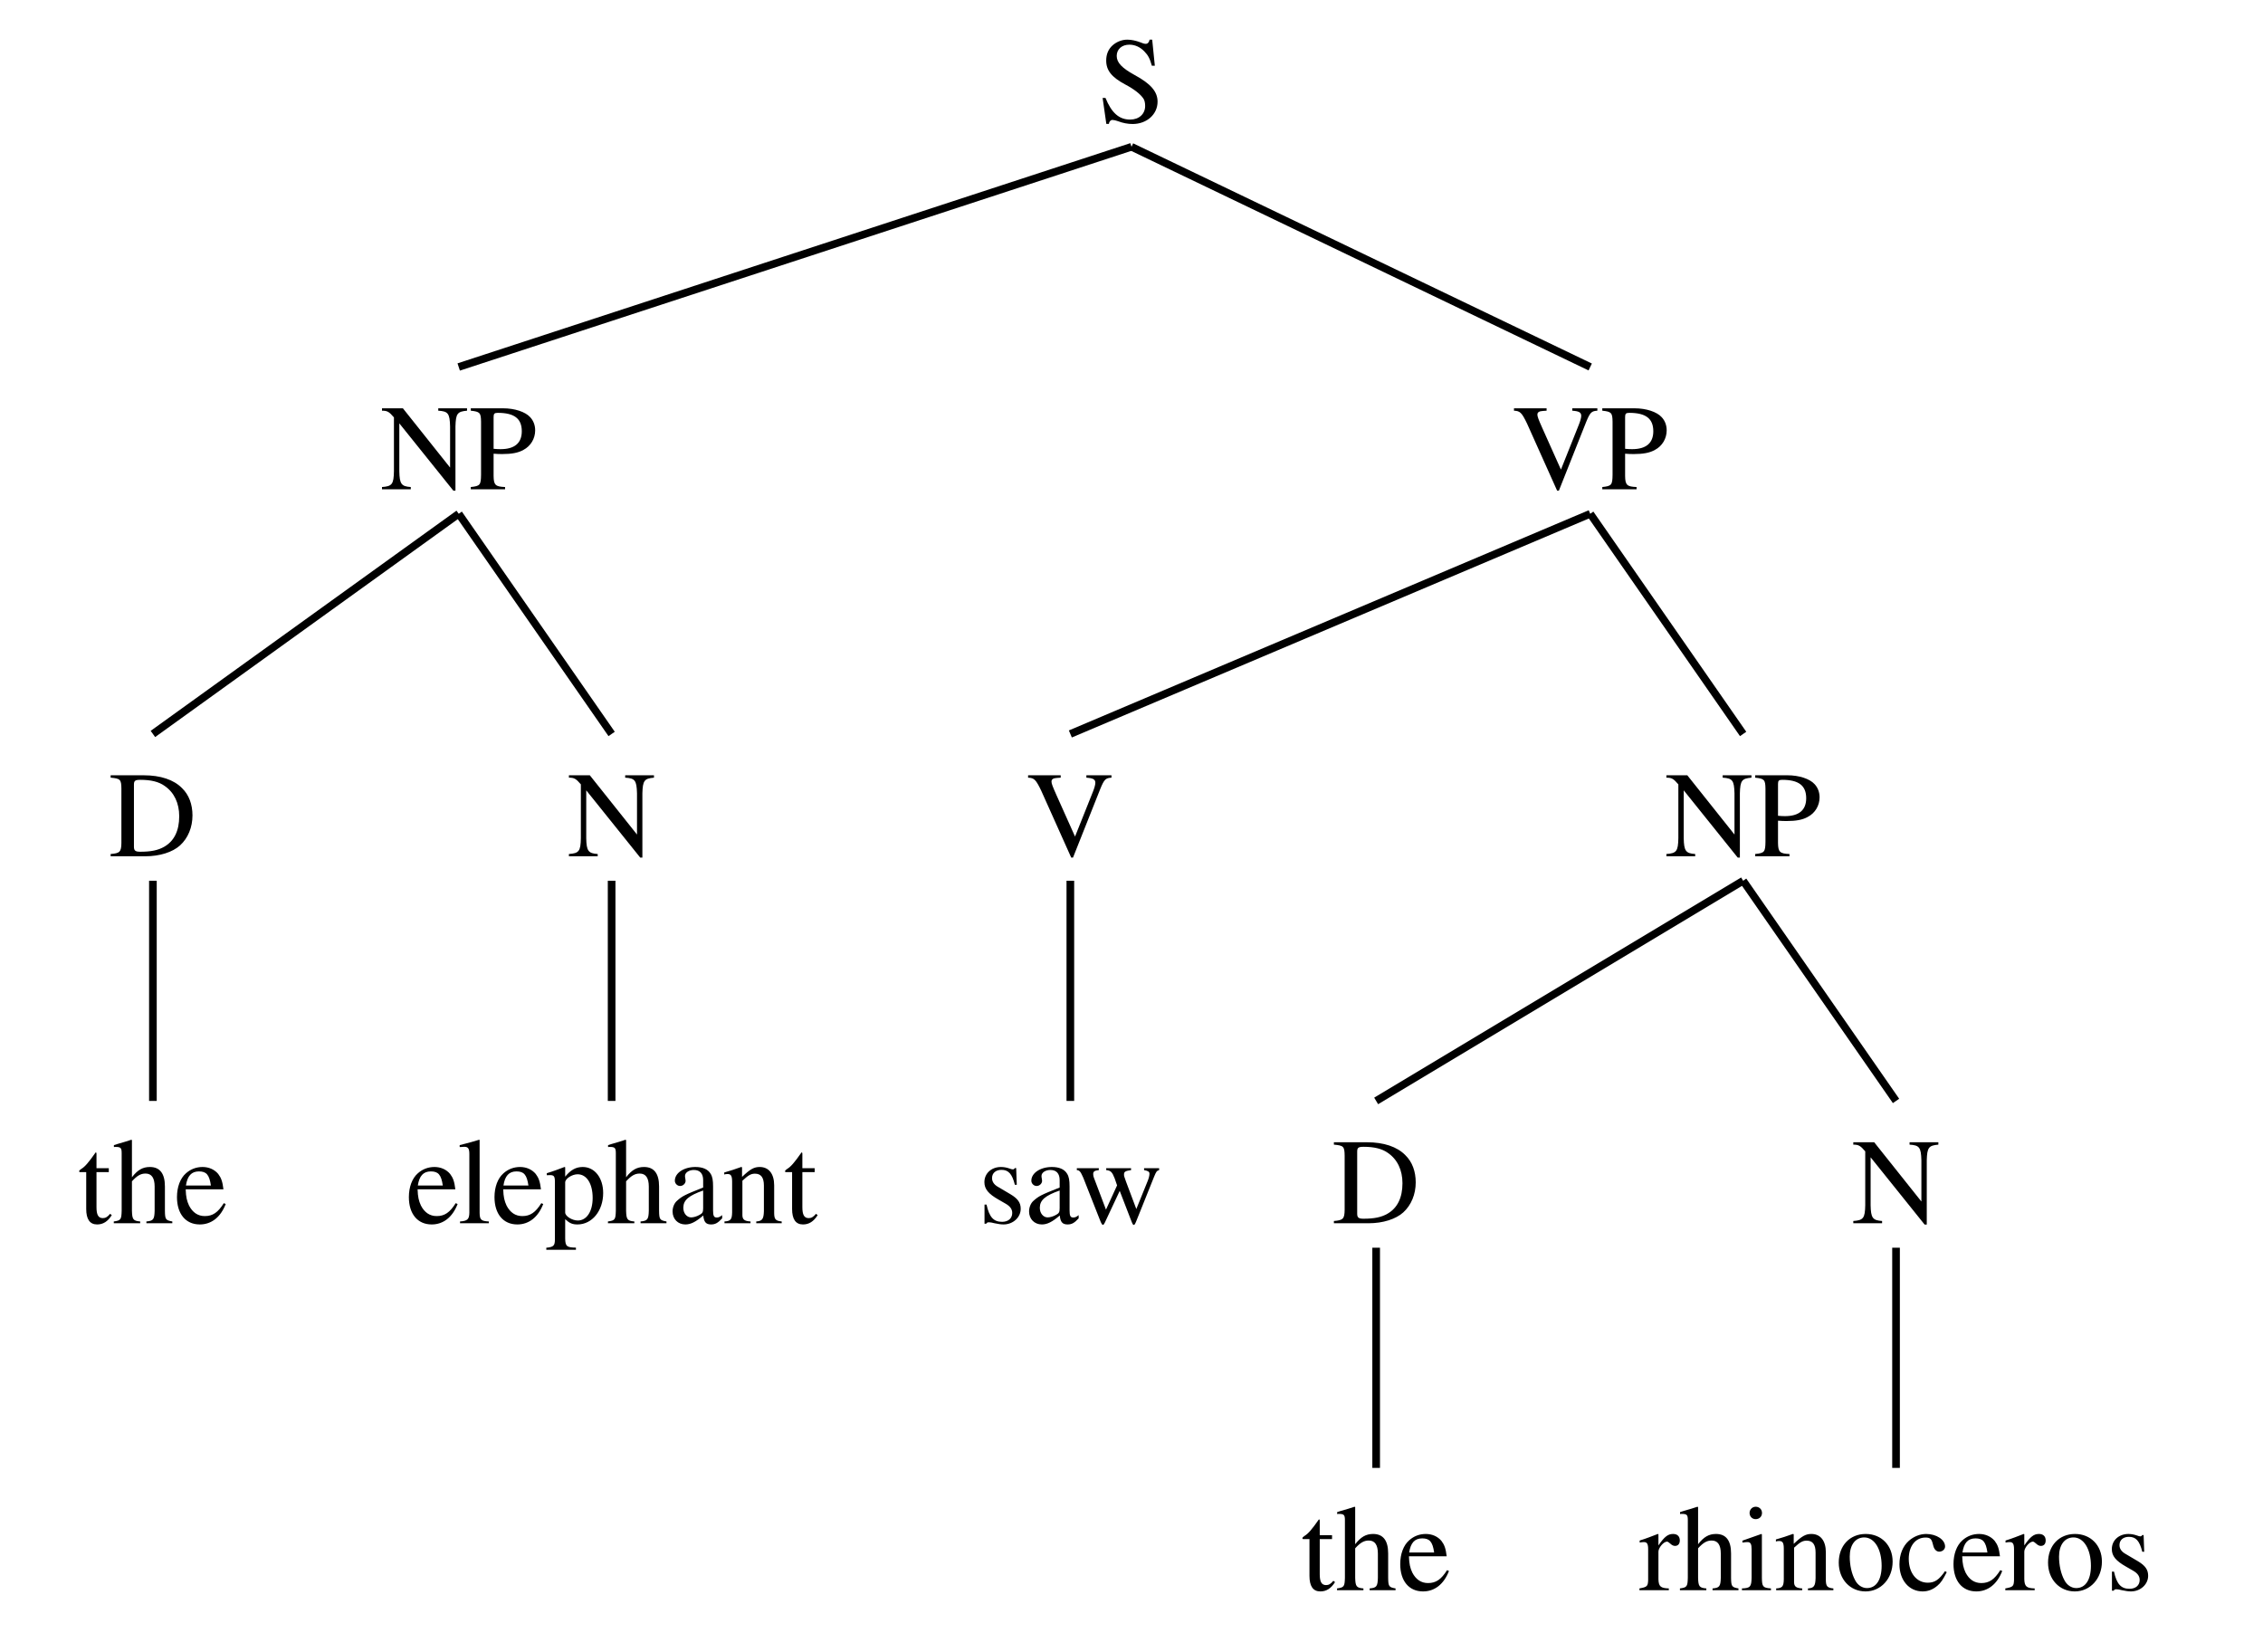
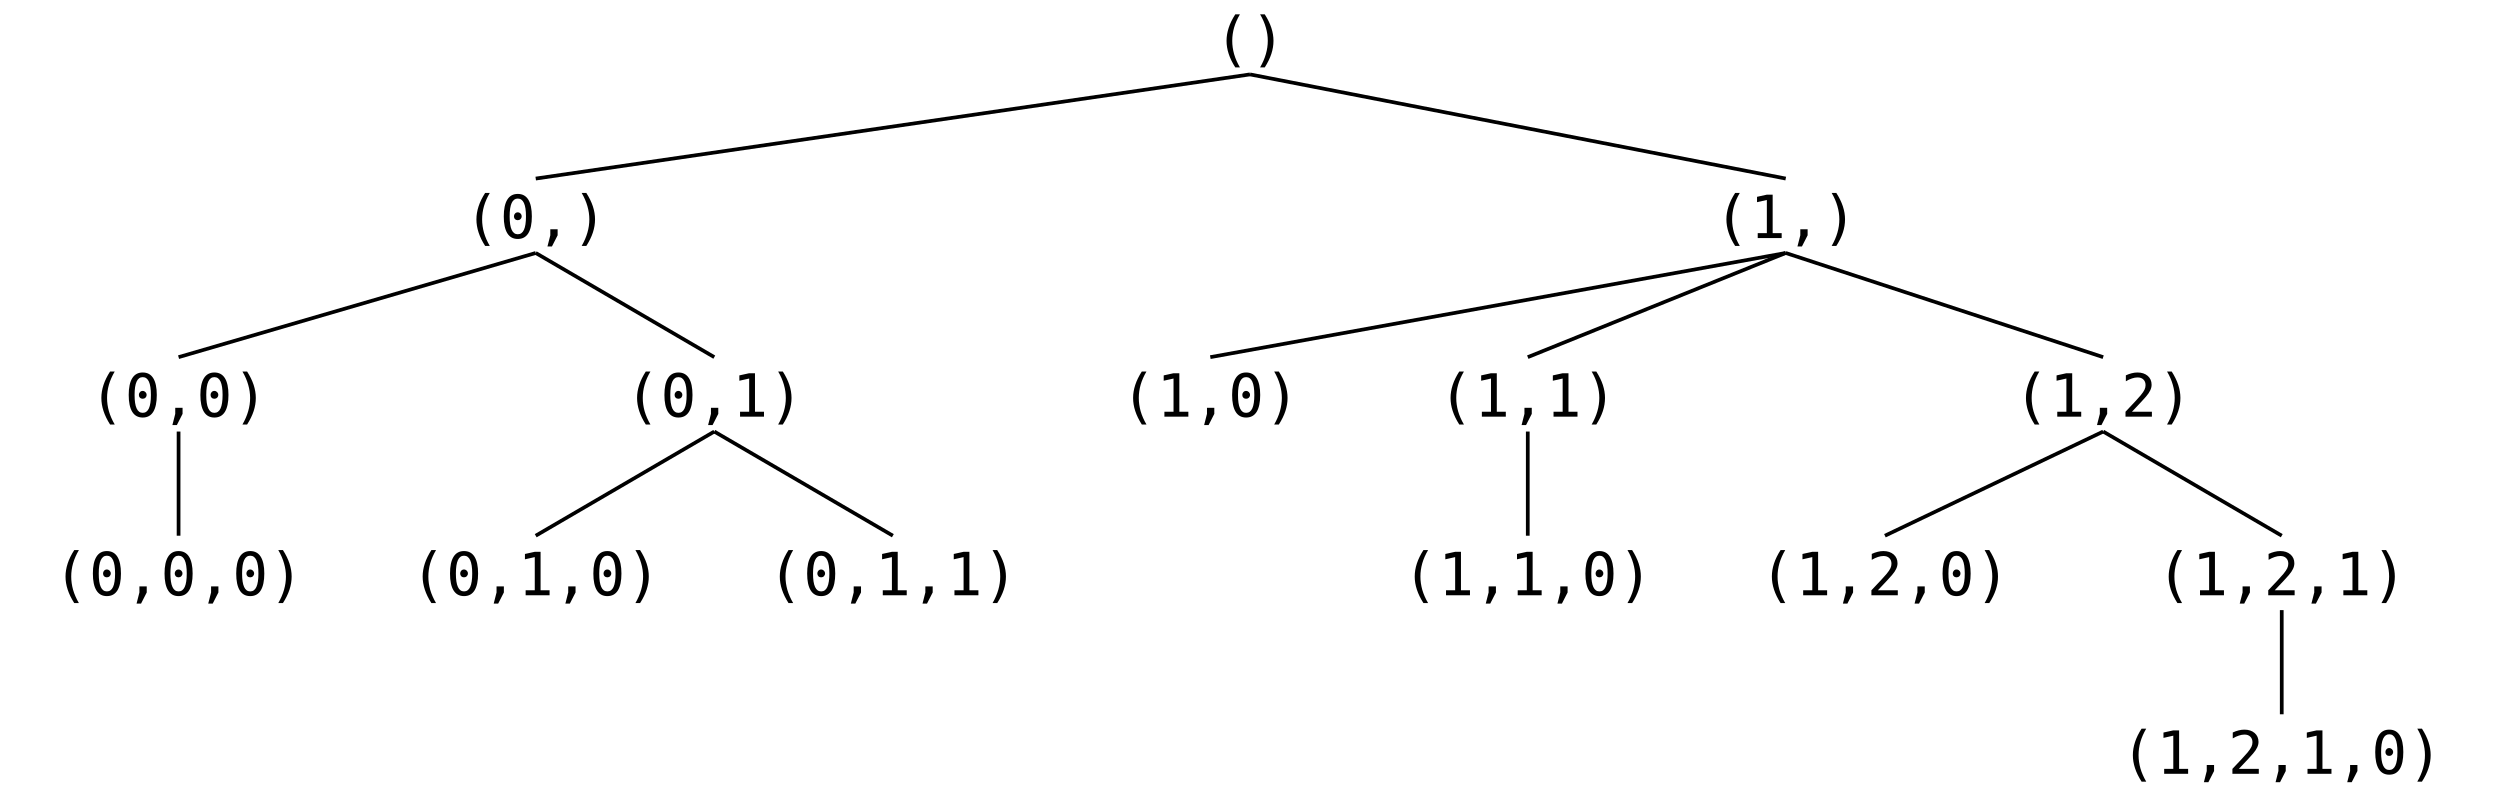
- <svg xmlns="http://www.w3.org/2000/svg" baseProfile="full" height="216px" preserveAspectRatio="xMidYMid meet" style="font-family: times, serif; font-weight: normal; font-style: normal; font-size: 16px;" version="1.1" viewBox="0,0,296.0,216.0" width="296px">
+ <svg xmlns="http://www.w3.org/2000/svg" baseProfile="full" height="216px" preserveAspectRatio="xMidYMid meet" style="font-family: &quot;Lucida Console&quot;, Monaco, monospace; font-weight: normal; font-style: normal; font-size: 16px" version="1.1" viewBox="0,0,672.0,216.0" width="672px">
  <defs />
  <svg width="100%" x="0" y="0px">
    <defs />
-     <text text-anchor="middle" x="50%" y="16px">S</text>
+     <text text-anchor="middle" x="50%" y="16px">()</text>
  </svg>
-   <svg width="40.541%" x="0%" y="48px">
+   <svg width="42.857%" x="0%" y="48px">
    <defs />
    <svg width="100%" x="0" y="0px">
      <defs />
-       <text text-anchor="middle" x="50%" y="16px">NP</text>
+       <text text-anchor="middle" x="50%" y="16px">(0,)</text>
    </svg>
    <svg width="33.333%" x="0%" y="48px">
      <defs />
      <svg width="100%" x="0" y="0px">
        <defs />
-         <text text-anchor="middle" x="50%" y="16px">D</text>
+         <text text-anchor="middle" x="50%" y="16px">(0,0)</text>
      </svg>
      <svg width="100%" x="0%" y="48px">
        <defs />
        <svg width="100%" x="0" y="0px">
          <defs />
-           <text text-anchor="middle" x="50%" y="16px">the</text>
+           <text text-anchor="middle" x="50%" y="16px">(0,0,0)</text>
        </svg>
      </svg>
-       <line stroke="black" x1="50%" x2="50%" y1="19.2px" y2="48px" />
+       <line stroke="black" x1="50%" x2="50%" y1="20px" y2="48px" />
    </svg>
-     <line stroke="black" x1="50%" x2="16.667%" y1="19.2px" y2="48px" />
+     <line stroke="black" x1="50%" x2="16.667%" y1="20px" y2="48px" />
    <svg width="66.667%" x="33.333%" y="48px">
      <defs />
      <svg width="100%" x="0" y="0px">
        <defs />
-         <text text-anchor="middle" x="50%" y="16px">N</text>
+         <text text-anchor="middle" x="50%" y="16px">(0,1)</text>
+       </svg>
+       <svg width="50%" x="0%" y="48px">
+         <defs />
+         <svg width="100%" x="0" y="0px">
+           <defs />
+           <text text-anchor="middle" x="50%" y="16px">(0,1,0)</text>
+         </svg>
+       </svg>
+       <line stroke="black" x1="50%" x2="25%" y1="20px" y2="48px" />
+       <svg width="50%" x="50%" y="48px">
+         <defs />
+         <svg width="100%" x="0" y="0px">
+           <defs />
+           <text text-anchor="middle" x="50%" y="16px">(0,1,1)</text>
+         </svg>
+       </svg>
+       <line stroke="black" x1="50%" x2="75%" y1="20px" y2="48px" />
+     </svg>
+     <line stroke="black" x1="50%" x2="66.667%" y1="20px" y2="48px" />
+   </svg>
+   <line stroke="black" x1="50%" x2="21.429%" y1="20px" y2="48px" />
+   <svg width="57.143%" x="42.857%" y="48px">
+     <defs />
+     <svg width="100%" x="0" y="0px">
+       <defs />
+       <text text-anchor="middle" x="50%" y="16px">(1,)</text>
+     </svg>
+     <svg width="19.444%" x="0%" y="48px">
+       <defs />
+       <svg width="100%" x="0" y="0px">
+         <defs />
+         <text text-anchor="middle" x="50%" y="16px">(1,0)</text>
+       </svg>
+     </svg>
+     <line stroke="black" x1="50%" x2="9.722%" y1="20px" y2="48px" />
+     <svg width="25%" x="19.444%" y="48px">
+       <defs />
+       <svg width="100%" x="0" y="0px">
+         <defs />
+         <text text-anchor="middle" x="50%" y="16px">(1,1)</text>
      </svg>
      <svg width="100%" x="0%" y="48px">
        <defs />
        <svg width="100%" x="0" y="0px">
          <defs />
-           <text text-anchor="middle" x="50%" y="16px">elephant</text>
+           <text text-anchor="middle" x="50%" y="16px">(1,1,0)</text>
        </svg>
      </svg>
-       <line stroke="black" x1="50%" x2="50%" y1="19.2px" y2="48px" />
+       <line stroke="black" x1="50%" x2="50%" y1="20px" y2="48px" />
    </svg>
-     <line stroke="black" x1="50%" x2="66.667%" y1="19.2px" y2="48px" />
-   </svg>
-   <line stroke="black" x1="50%" x2="20.27%" y1="19.2px" y2="48px" />
-   <svg width="59.459%" x="40.541%" y="48px">
-     <defs />
-     <svg width="100%" x="0" y="0px">
-       <defs />
-       <text text-anchor="middle" x="50%" y="16px">VP</text>
-     </svg>
-     <svg width="22.727%" x="0%" y="48px">
+     <line stroke="black" x1="50%" x2="31.944%" y1="20px" y2="48px" />
+     <svg width="55.556%" x="44.444%" y="48px">
      <defs />
      <svg width="100%" x="0" y="0px">
        <defs />
-         <text text-anchor="middle" x="50%" y="16px">V</text>
+         <text text-anchor="middle" x="50%" y="16px">(1,2)</text>
      </svg>
-       <svg width="100%" x="0%" y="48px">
+       <svg width="45%" x="0%" y="48px">
        <defs />
        <svg width="100%" x="0" y="0px">
          <defs />
-           <text text-anchor="middle" x="50%" y="16px">saw</text>
+           <text text-anchor="middle" x="50%" y="16px">(1,2,0)</text>
        </svg>
      </svg>
-       <line stroke="black" x1="50%" x2="50%" y1="19.2px" y2="48px" />
-     </svg>
-     <line stroke="black" x1="50%" x2="11.364%" y1="19.2px" y2="48px" />
-     <svg width="77.273%" x="22.727%" y="48px">
-       <defs />
-       <svg width="100%" x="0" y="0px">
-         <defs />
-         <text text-anchor="middle" x="50%" y="16px">NP</text>
-       </svg>
-       <svg width="29.412%" x="0%" y="48px">
+       <line stroke="black" x1="50%" x2="22.5%" y1="20px" y2="48px" />
+       <svg width="55%" x="45%" y="48px">
        <defs />
        <svg width="100%" x="0" y="0px">
          <defs />
-           <text text-anchor="middle" x="50%" y="16px">D</text>
+           <text text-anchor="middle" x="50%" y="16px">(1,2,1)</text>
        </svg>
        <svg width="100%" x="0%" y="48px">
          <defs />
          <svg width="100%" x="0" y="0px">
            <defs />
-             <text text-anchor="middle" x="50%" y="16px">the</text>
+             <text text-anchor="middle" x="50%" y="16px">(1,2,1,0)</text>
          </svg>
        </svg>
-         <line stroke="black" x1="50%" x2="50%" y1="19.2px" y2="48px" />
+         <line stroke="black" x1="50%" x2="50%" y1="20px" y2="48px" />
      </svg>
-       <line stroke="black" x1="50%" x2="14.706%" y1="19.2px" y2="48px" />
-       <svg width="70.588%" x="29.412%" y="48px">
-         <defs />
-         <svg width="100%" x="0" y="0px">
-           <defs />
-           <text text-anchor="middle" x="50%" y="16px">N</text>
-         </svg>
-         <svg width="100%" x="0%" y="48px">
-           <defs />
-           <svg width="100%" x="0" y="0px">
-             <defs />
-             <text text-anchor="middle" x="50%" y="16px">rhinoceros</text>
-           </svg>
-         </svg>
-         <line stroke="black" x1="50%" x2="50%" y1="19.2px" y2="48px" />
-       </svg>
-       <line stroke="black" x1="50%" x2="64.706%" y1="19.2px" y2="48px" />
+       <line stroke="black" x1="50%" x2="72.5%" y1="20px" y2="48px" />
    </svg>
-     <line stroke="black" x1="50%" x2="61.364%" y1="19.2px" y2="48px" />
+     <line stroke="black" x1="50%" x2="72.222%" y1="20px" y2="48px" />
  </svg>
-   <line stroke="black" x1="50%" x2="70.27%" y1="19.2px" y2="48px" />
+   <line stroke="black" x1="50%" x2="71.429%" y1="20px" y2="48px" />
</svg>
